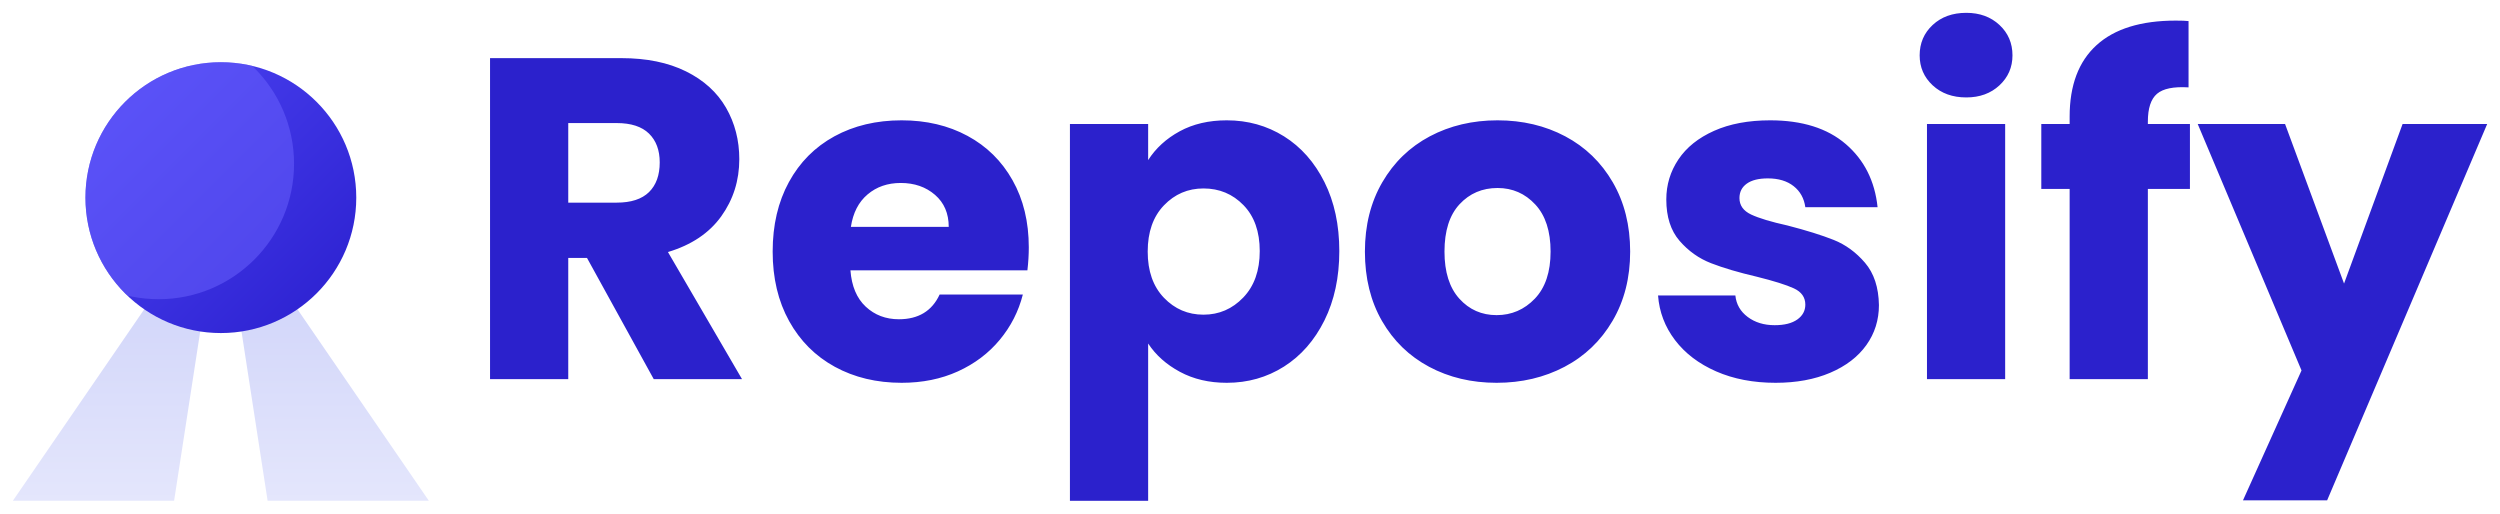
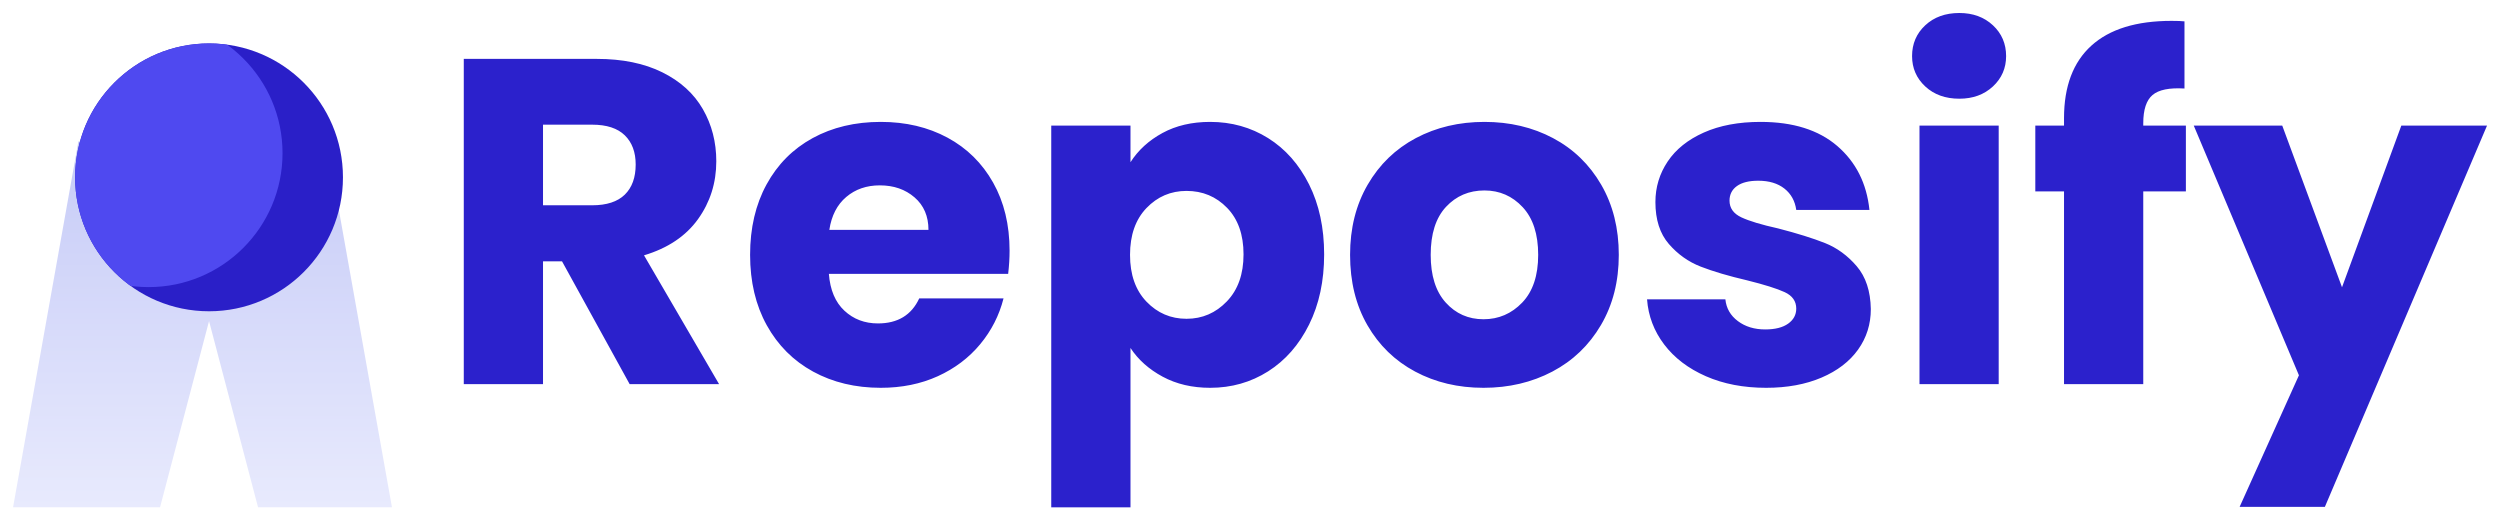
- <svg xmlns="http://www.w3.org/2000/svg" viewBox="-4 -17.6 775.4 159.3" role="img" aria-label="Reposify">
+ <svg xmlns="http://www.w3.org/2000/svg" viewBox="-4 -17.6 765.4 159.3" role="img" aria-label="Reposify">
  <defs>
    <linearGradient id="rp-beam" x1="0" y1="0" x2="0" y2="1">
-       <stop offset="0" stop-color="#C9CEF8" />
-       <stop offset="1" stop-color="#E4E6FC" />
-     </linearGradient>
-     <linearGradient id="rp-ball" x1="0" y1="0" x2="1" y2="1">
-       <stop offset="0" stop-color="#4E45F5" />
-       <stop offset="1" stop-color="#2A1FCE" />
+       <stop offset="0" stop-color="#C6CBF7" />
+       <stop offset="1" stop-color="#E8EAFD" />
    </linearGradient>
    <clipPath id="rp-clip">
-       <circle cx="64.5" cy="46" r="42" />
+       <circle cx="60" cy="41" r="41" />
    </clipPath>
  </defs>
-   <g transform="translate(0 -2.3)">
-     <g fill="url(#rp-beam)">
-       <path d="M64.5 46 0 140 50 140Z" />
-       <path d="M64.5 46 129 140 79 140Z" />
-     </g>
-     <circle cx="64.5" cy="46" r="42" fill="url(#rp-ball)" />
+   <g transform="translate(0 -4.3)">
+     <path fill="url(#rp-beam)" d="M20 30 96 30 116 142 75 142 60 85 45 142 0 142Z" />
+     <circle cx="60" cy="41" r="41" fill="#2A1FC8" />
    <g clip-path="url(#rp-clip)">
-       <circle cx="45.2" cy="35.5" r="42" fill="#6C63FF" opacity=".5" />
+       <circle cx="41.5" cy="33.6" r="41" fill="#4F49F0" />
    </g>
  </g>
-   <path fill="#2B21CC" transform="translate(139.2 0)" d="M59.57 100L38.87 62.41L33.05 62.41L33.05 100L8.79 100L8.79 0.43L49.5 0.43Q61.28 0.43 69.57 4.54Q77.87 8.65 81.99 15.82Q86.1 22.98 86.1 31.77Q86.1 41.7 80.5 49.5Q74.89 57.3 63.97 60.57L86.95 100ZM33.05 45.25L48.09 45.25Q54.75 45.25 58.09 41.99Q61.42 38.72 61.42 32.77Q61.42 27.09 58.09 23.83Q54.75 20.57 48.09 20.57L33.05 20.57Z M175.89 59.15Q175.89 62.55 175.46 66.24L120.57 66.24Q121.13 73.62 125.32 77.52Q129.5 81.42 135.6 81.42Q144.68 81.42 148.23 73.76L174.04 73.76Q172.06 81.56 166.88 87.8Q161.7 94.04 153.9 97.59Q146.1 101.13 136.45 101.13Q124.82 101.13 115.74 96.17Q106.67 91.21 101.56 81.99Q96.45 72.77 96.45 60.43Q96.45 48.09 101.49 38.87Q106.52 29.65 115.6 24.68Q124.68 19.72 136.45 19.72Q147.94 19.72 156.88 24.54Q165.82 29.36 170.85 38.3Q175.89 47.23 175.89 59.15ZM151.06 52.77Q151.06 46.52 146.81 42.84Q142.55 39.15 136.17 39.15Q130.07 39.15 125.89 42.7Q121.7 46.24 120.71 52.77Z M212.91 32.06Q216.45 26.52 222.7 23.12Q228.94 19.72 237.3 19.72Q247.09 19.72 255.04 24.68Q262.98 29.65 267.59 38.87Q272.2 48.09 272.2 60.28Q272.2 72.48 267.59 81.77Q262.98 91.06 255.04 96.1Q247.09 101.13 237.3 101.13Q229.08 101.13 222.77 97.73Q216.45 94.33 212.91 88.94L212.91 137.73L188.65 137.73L188.65 20.85L212.91 20.85L212.91 32.06ZM247.52 60.28Q247.52 51.21 242.48 46.03Q237.45 40.85 230.07 40.85Q222.84 40.85 217.8 46.1Q212.77 51.35 212.77 60.43Q212.77 69.5 217.8 74.75Q222.84 80 230.07 80Q237.3 80 242.41 74.68Q247.52 69.36 247.52 60.28Z M320.99 101.13Q309.36 101.13 300.07 96.17Q290.78 91.21 285.46 81.99Q280.14 72.77 280.14 60.43Q280.14 48.23 285.53 38.94Q290.92 29.65 300.28 24.68Q309.65 19.72 321.28 19.72Q332.91 19.72 342.27 24.68Q351.63 29.65 357.02 38.94Q362.41 48.23 362.41 60.43Q362.41 72.62 356.95 81.91Q351.49 91.21 342.06 96.17Q332.62 101.13 320.99 101.13ZM320.99 80.14Q327.94 80.14 332.84 75.04Q337.73 69.93 337.73 60.43Q337.73 50.92 332.98 45.82Q328.23 40.71 321.28 40.71Q314.18 40.71 309.5 45.74Q304.82 50.78 304.82 60.43Q304.82 69.93 309.43 75.04Q314.04 80.14 320.99 80.14Z M407.52 101.13Q397.16 101.13 389.08 97.59Q380.99 94.04 376.31 87.87Q371.63 81.7 371.06 74.04L395.04 74.04Q395.46 78.16 398.87 80.71Q402.27 83.26 407.23 83.26Q411.77 83.26 414.26 81.49Q416.74 79.72 416.74 76.88Q416.74 73.48 413.19 71.84Q409.65 70.21 401.7 68.23Q393.19 66.24 387.52 64.04Q381.84 61.84 377.73 57.09Q373.62 52.34 373.62 44.26Q373.62 37.45 377.38 31.84Q381.13 26.24 388.44 22.98Q395.74 19.72 405.82 19.72Q420.71 19.72 429.29 27.09Q437.87 34.47 439.15 46.67L416.74 46.67Q416.17 42.55 413.12 40.14Q410.07 37.73 405.11 37.73Q400.85 37.73 398.58 39.36Q396.31 40.99 396.31 43.83Q396.31 47.23 399.93 48.94Q403.55 50.64 411.21 52.34Q420 54.61 425.53 56.81Q431.06 59.01 435.25 63.9Q439.43 68.79 439.57 77.02Q439.57 83.97 435.67 89.43Q431.77 94.89 424.47 98.01Q417.16 101.13 407.52 101.13Z M466.67 12.62Q460.28 12.62 456.24 8.87Q452.2 5.11 452.2 -0.43Q452.2 -6.1 456.24 -9.86Q460.28 -13.62 466.67 -13.62Q472.91 -13.62 476.95 -9.86Q480.99 -6.1 480.99 -0.43Q480.99 5.11 476.95 8.87Q472.91 12.62 466.67 12.62ZM478.72 20.85L478.72 100L454.47 100L454.47 20.85Z M536.03 40.99L522.98 40.99L522.98 100L498.72 100L498.72 40.99L489.93 40.99L489.93 20.85L498.72 20.85L498.72 18.58Q498.72 3.97 507.09 -3.62Q515.46 -11.21 531.63 -11.21Q534.33 -11.21 535.6 -11.06L535.6 9.5Q528.65 9.08 525.82 11.49Q522.98 13.9 522.98 20.14L522.98 20.85L536.03 20.85Z M628.23 20.85L578.58 137.59L552.48 137.59L570.64 97.3L538.44 20.85L565.53 20.85L583.83 70.35L601.99 20.85Z" />
+   <path fill="#2B21CC" transform="translate(129.2 0)" d="M59.57 100L38.87 62.41L33.05 62.41L33.05 100L8.79 100L8.79 0.43L49.5 0.43Q61.28 0.43 69.57 4.54Q77.87 8.65 81.99 15.82Q86.1 22.98 86.1 31.77Q86.1 41.7 80.5 49.5Q74.89 57.3 63.97 60.57L86.95 100ZM33.05 45.25L48.09 45.25Q54.75 45.25 58.09 41.99Q61.42 38.72 61.42 32.77Q61.42 27.09 58.09 23.83Q54.75 20.57 48.09 20.57L33.05 20.57Z M175.89 59.15Q175.89 62.55 175.46 66.24L120.57 66.24Q121.13 73.62 125.32 77.52Q129.5 81.42 135.6 81.42Q144.68 81.42 148.23 73.76L174.04 73.76Q172.06 81.56 166.88 87.8Q161.7 94.04 153.9 97.59Q146.1 101.13 136.45 101.13Q124.82 101.13 115.74 96.17Q106.67 91.21 101.56 81.99Q96.45 72.77 96.45 60.43Q96.45 48.09 101.49 38.87Q106.52 29.65 115.6 24.68Q124.68 19.72 136.45 19.72Q147.94 19.72 156.88 24.54Q165.82 29.36 170.85 38.3Q175.89 47.23 175.89 59.15ZM151.06 52.77Q151.06 46.52 146.81 42.84Q142.55 39.15 136.17 39.15Q130.07 39.15 125.89 42.7Q121.7 46.24 120.71 52.77Z M212.91 32.06Q216.45 26.52 222.7 23.12Q228.94 19.72 237.3 19.72Q247.09 19.72 255.04 24.68Q262.98 29.65 267.59 38.87Q272.2 48.09 272.2 60.28Q272.2 72.48 267.59 81.77Q262.98 91.06 255.04 96.1Q247.09 101.13 237.3 101.13Q229.08 101.13 222.77 97.73Q216.45 94.33 212.91 88.94L212.91 137.73L188.65 137.73L188.65 20.85L212.91 20.85L212.91 32.06ZM247.52 60.28Q247.52 51.21 242.48 46.03Q237.45 40.85 230.07 40.85Q222.84 40.85 217.8 46.1Q212.77 51.35 212.77 60.43Q212.77 69.5 217.8 74.75Q222.84 80 230.07 80Q237.3 80 242.41 74.68Q247.52 69.36 247.52 60.28Z M320.99 101.13Q309.36 101.13 300.07 96.17Q290.78 91.21 285.46 81.99Q280.14 72.77 280.14 60.43Q280.14 48.23 285.53 38.94Q290.92 29.65 300.28 24.68Q309.65 19.72 321.28 19.72Q332.91 19.72 342.27 24.68Q351.63 29.65 357.02 38.94Q362.41 48.23 362.41 60.43Q362.41 72.62 356.95 81.91Q351.49 91.21 342.06 96.17Q332.62 101.13 320.99 101.13ZM320.99 80.14Q327.94 80.14 332.84 75.04Q337.73 69.93 337.73 60.43Q337.73 50.92 332.98 45.82Q328.23 40.71 321.28 40.71Q314.18 40.71 309.5 45.74Q304.82 50.78 304.82 60.43Q304.82 69.93 309.43 75.04Q314.04 80.14 320.99 80.14Z M407.52 101.13Q397.16 101.13 389.08 97.59Q380.99 94.04 376.31 87.87Q371.63 81.7 371.06 74.04L395.04 74.04Q395.46 78.16 398.87 80.71Q402.27 83.26 407.23 83.26Q411.77 83.26 414.26 81.49Q416.74 79.72 416.74 76.88Q416.74 73.48 413.19 71.84Q409.65 70.21 401.7 68.23Q393.19 66.24 387.52 64.04Q381.84 61.84 377.73 57.09Q373.62 52.34 373.62 44.26Q373.62 37.45 377.38 31.84Q381.13 26.24 388.44 22.98Q395.74 19.72 405.82 19.72Q420.71 19.72 429.29 27.09Q437.87 34.47 439.15 46.67L416.74 46.67Q416.17 42.55 413.12 40.14Q410.07 37.73 405.11 37.73Q400.85 37.73 398.58 39.36Q396.31 40.99 396.31 43.83Q396.31 47.23 399.93 48.94Q403.55 50.64 411.21 52.34Q420 54.61 425.53 56.81Q431.06 59.01 435.25 63.9Q439.43 68.79 439.57 77.02Q439.57 83.97 435.67 89.43Q431.77 94.89 424.47 98.01Q417.16 101.13 407.52 101.13Z M466.67 12.62Q460.28 12.62 456.24 8.87Q452.2 5.11 452.2 -0.43Q452.2 -6.1 456.24 -9.86Q460.28 -13.62 466.67 -13.62Q472.91 -13.62 476.95 -9.86Q480.99 -6.1 480.99 -0.43Q480.99 5.11 476.95 8.87Q472.91 12.62 466.67 12.62ZM478.72 20.85L478.72 100L454.47 100L454.47 20.85Z M536.03 40.99L522.98 40.99L522.98 100L498.72 100L498.72 40.99L489.93 40.99L489.93 20.85L498.72 20.85L498.72 18.58Q498.72 3.97 507.09 -3.62Q515.46 -11.21 531.63 -11.21Q534.33 -11.21 535.6 -11.06L535.6 9.5Q528.65 9.08 525.82 11.49Q522.98 13.9 522.98 20.14L522.98 20.85L536.03 20.85Z M628.23 20.85L578.58 137.59L552.48 137.59L570.64 97.3L538.44 20.85L565.53 20.85L583.83 70.35L601.99 20.85Z" />
</svg>
